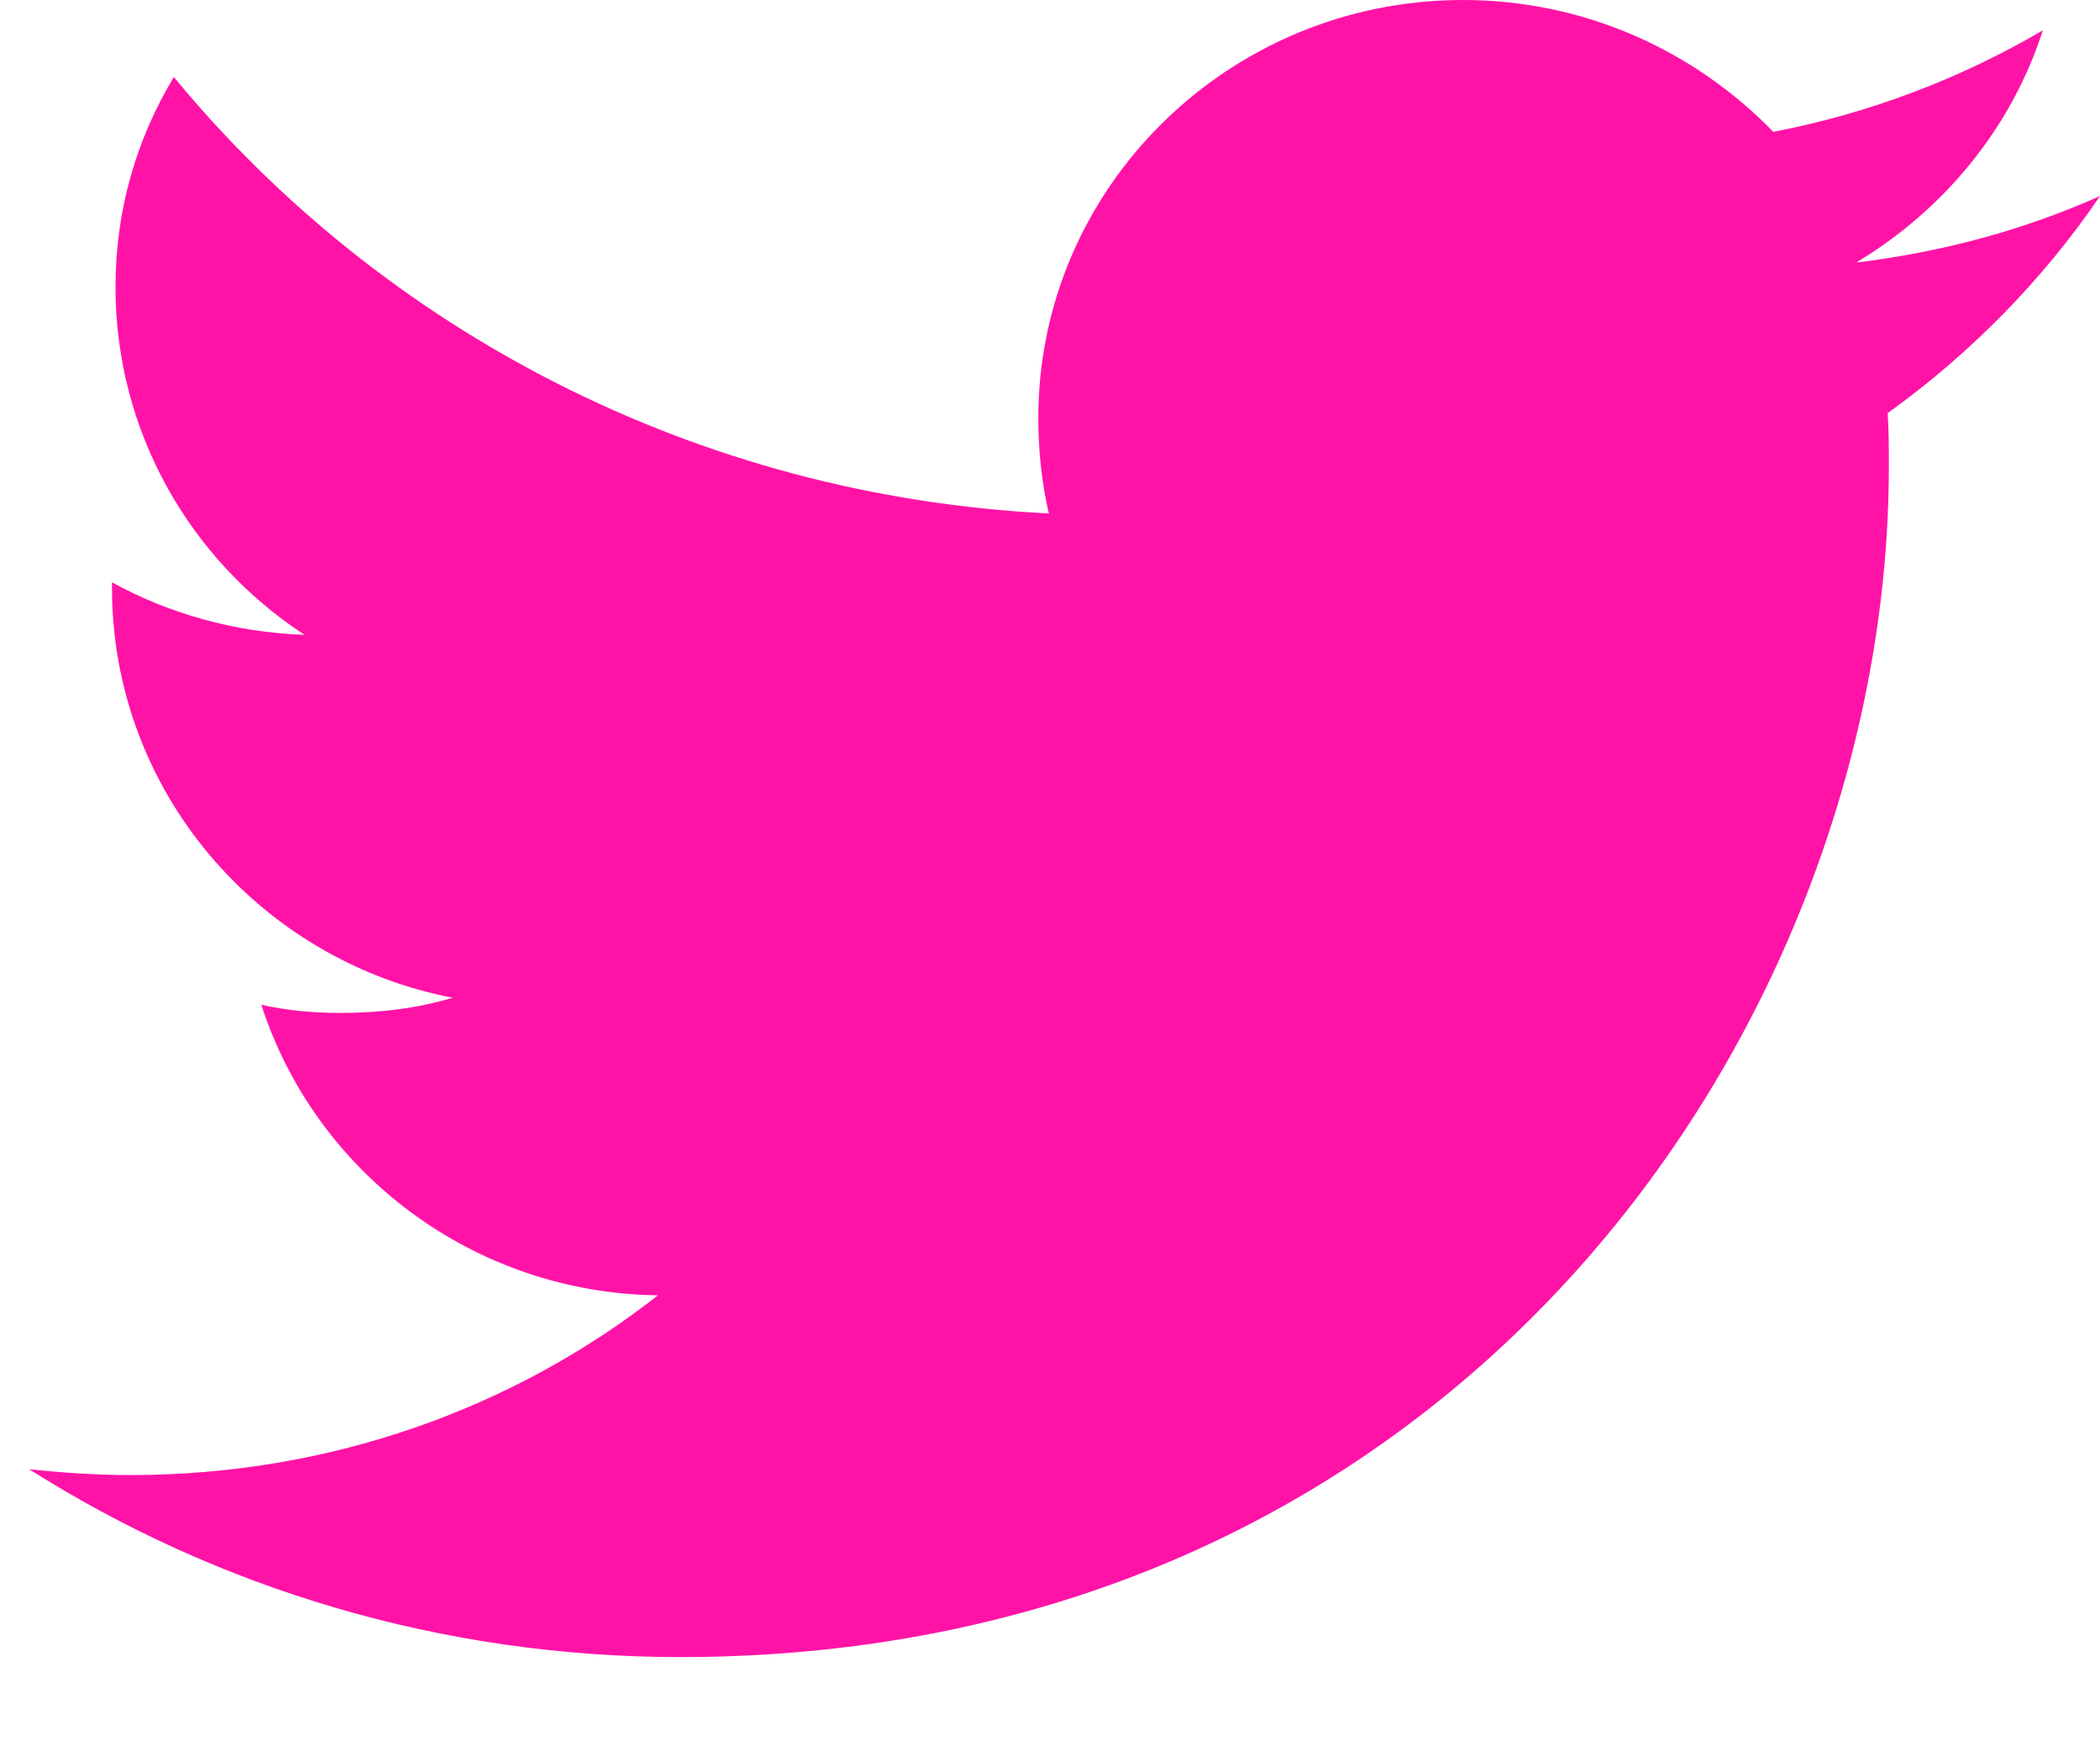
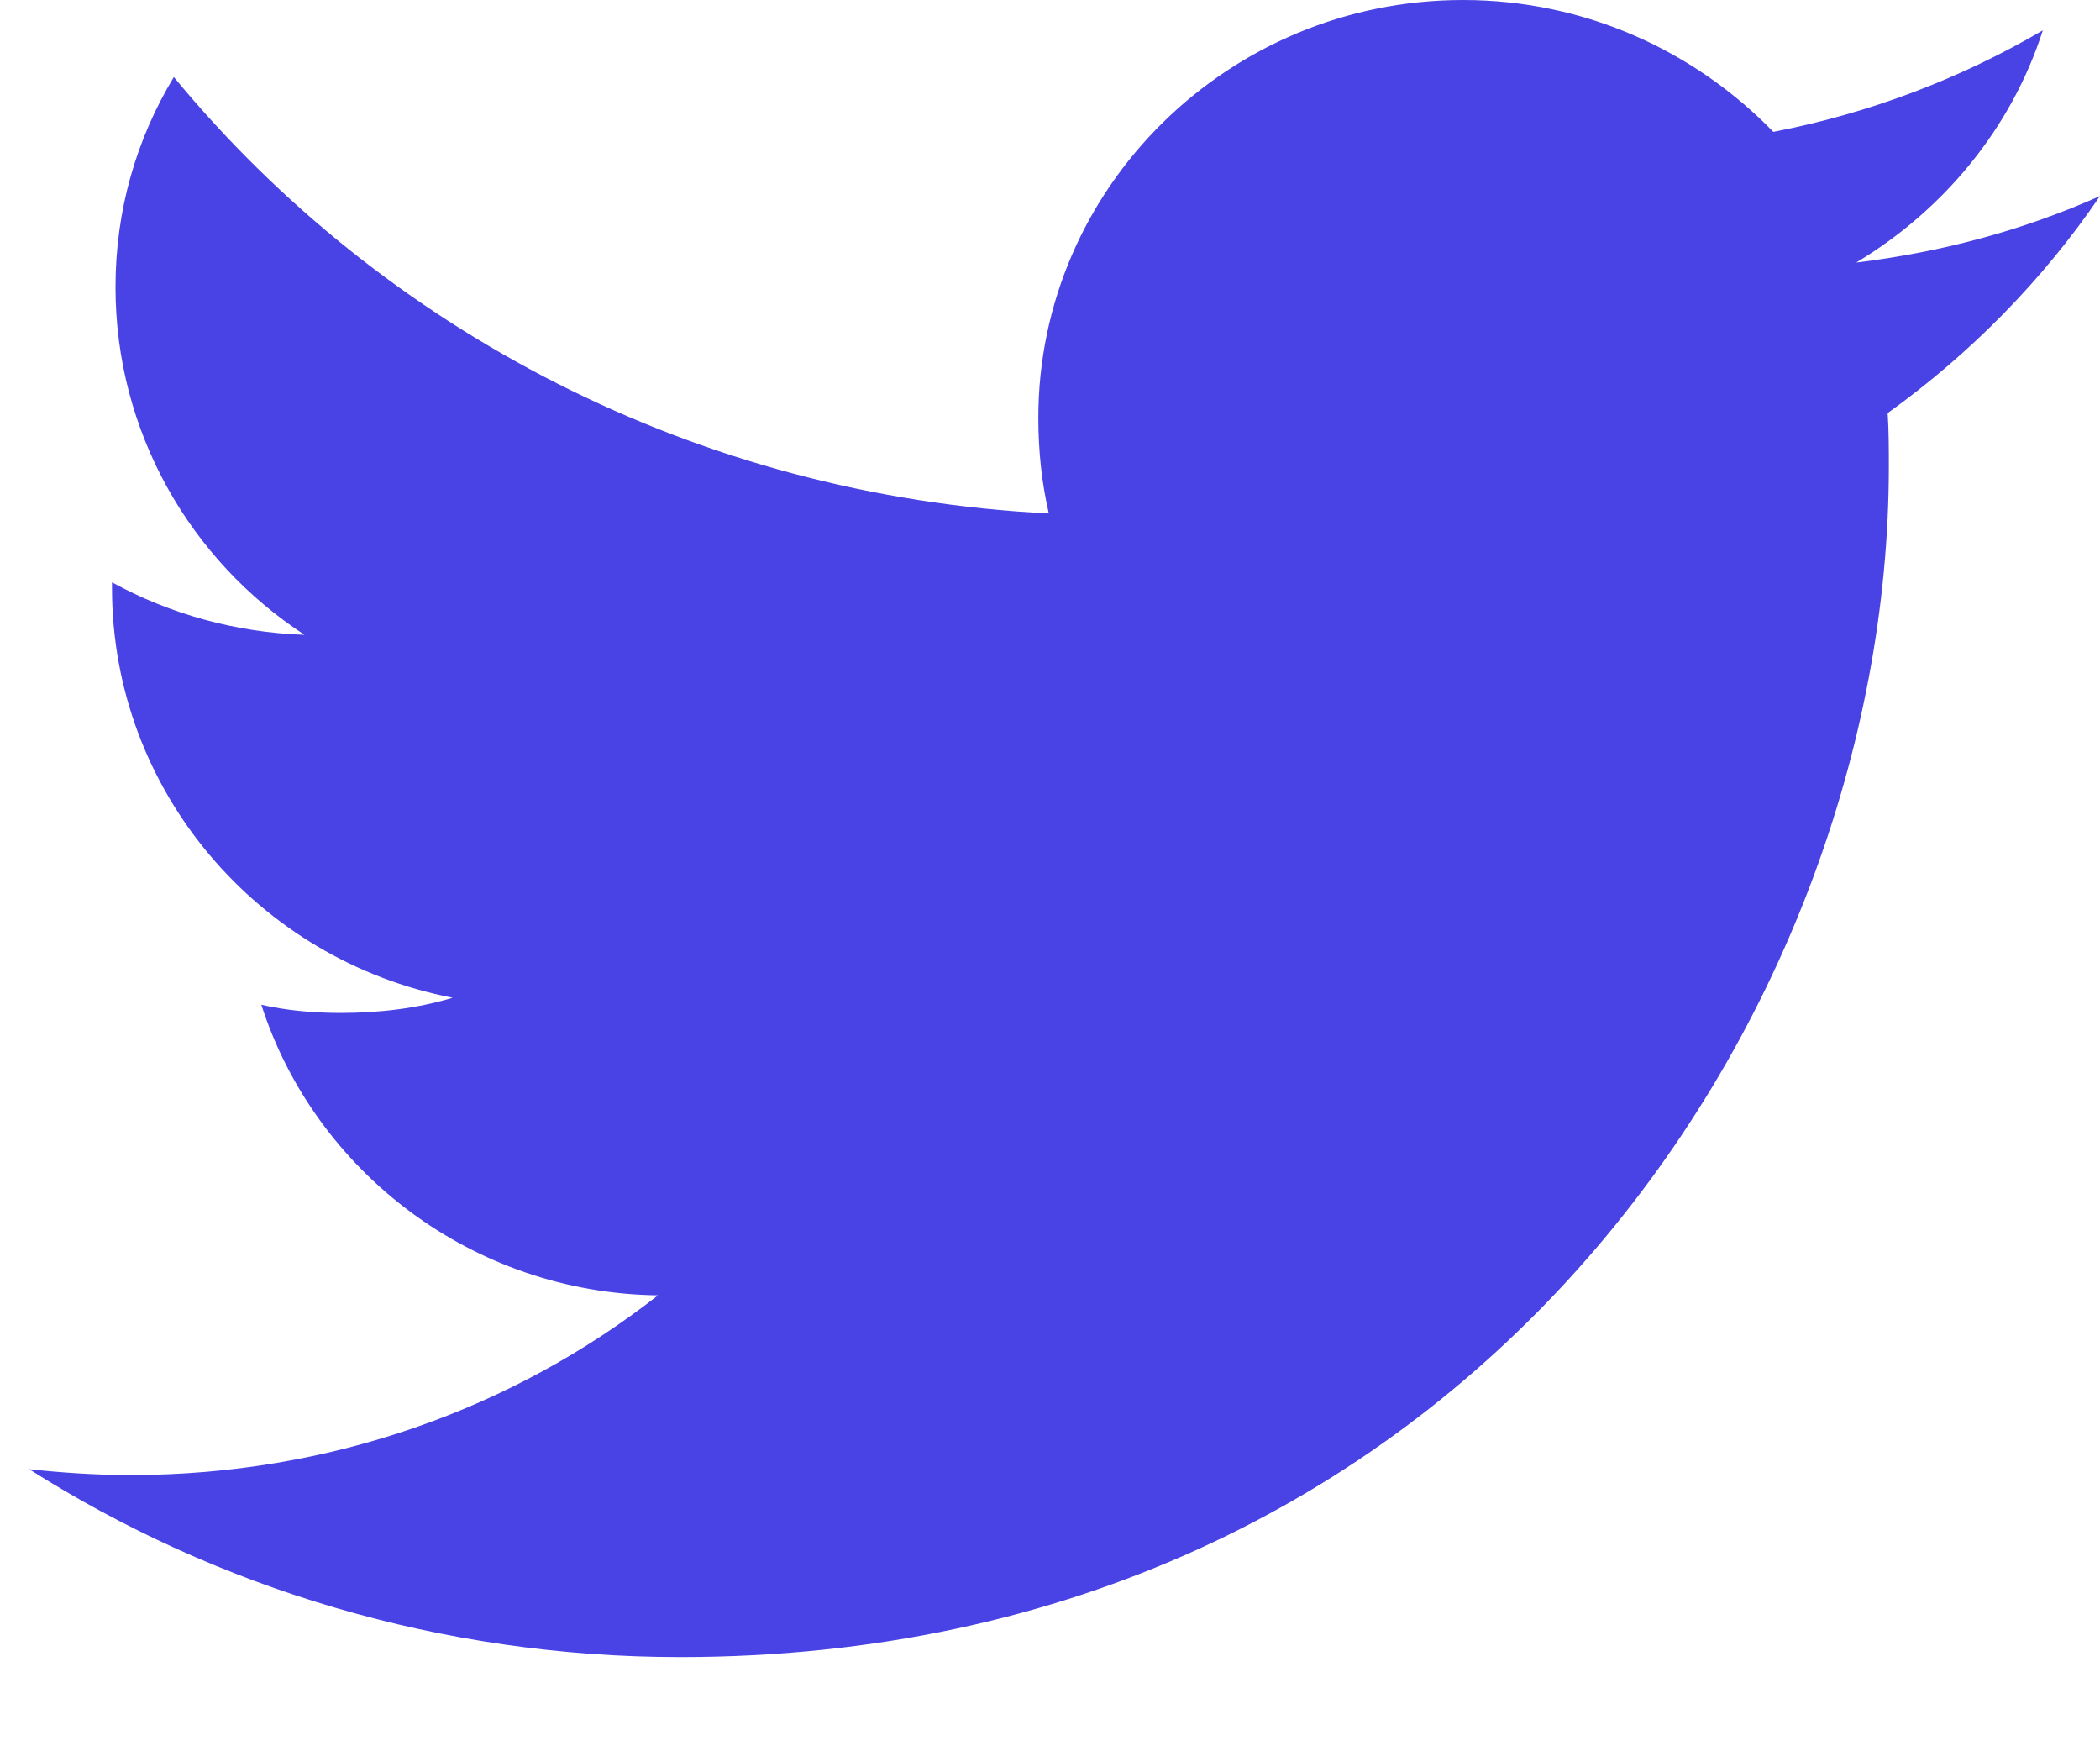
<svg xmlns="http://www.w3.org/2000/svg" version="1.2" baseProfile="tiny-ps" viewBox="0 0 18 15" width="18" height="15">
  <style>
		tspan { white-space:pre }
- 		.shp0 { fill: #ff13a7 } 
+ 		.shp0 { fill: #4942E4 } 
	</style>
  <path id="Layer" class="shp0" d="M16.18 3.54C16.19 3.69 16.19 3.85 16.19 4C16.19 8.74 12.53 14.2 5.83 14.2C3.78 14.2 1.86 13.61 0.25 12.59C0.53 12.62 0.82 12.64 1.12 12.64C2.83 12.64 4.4 12.07 5.64 11.1C4.05 11.08 2.7 10.04 2.24 8.61C2.46 8.66 2.69 8.68 2.92 8.68C3.26 8.68 3.58 8.64 3.88 8.55C2.22 8.23 0.96 6.78 0.96 5.04C0.96 5.02 0.96 5.01 0.96 4.99C1.45 5.26 2.02 5.42 2.61 5.44C1.63 4.8 0.99 3.7 0.99 2.46C0.99 1.8 1.17 1.19 1.49 0.66C3.28 2.83 5.97 4.25 8.99 4.4C8.93 4.14 8.9 3.87 8.9 3.58C8.9 1.61 10.53 0 12.54 0C13.59 0 14.53 0.44 15.2 1.13C16.03 0.97 16.81 0.67 17.51 0.26C17.24 1.1 16.66 1.8 15.91 2.25C16.65 2.16 17.35 1.97 18 1.68C17.51 2.4 16.89 3.03 16.18 3.54Z" />
</svg>
